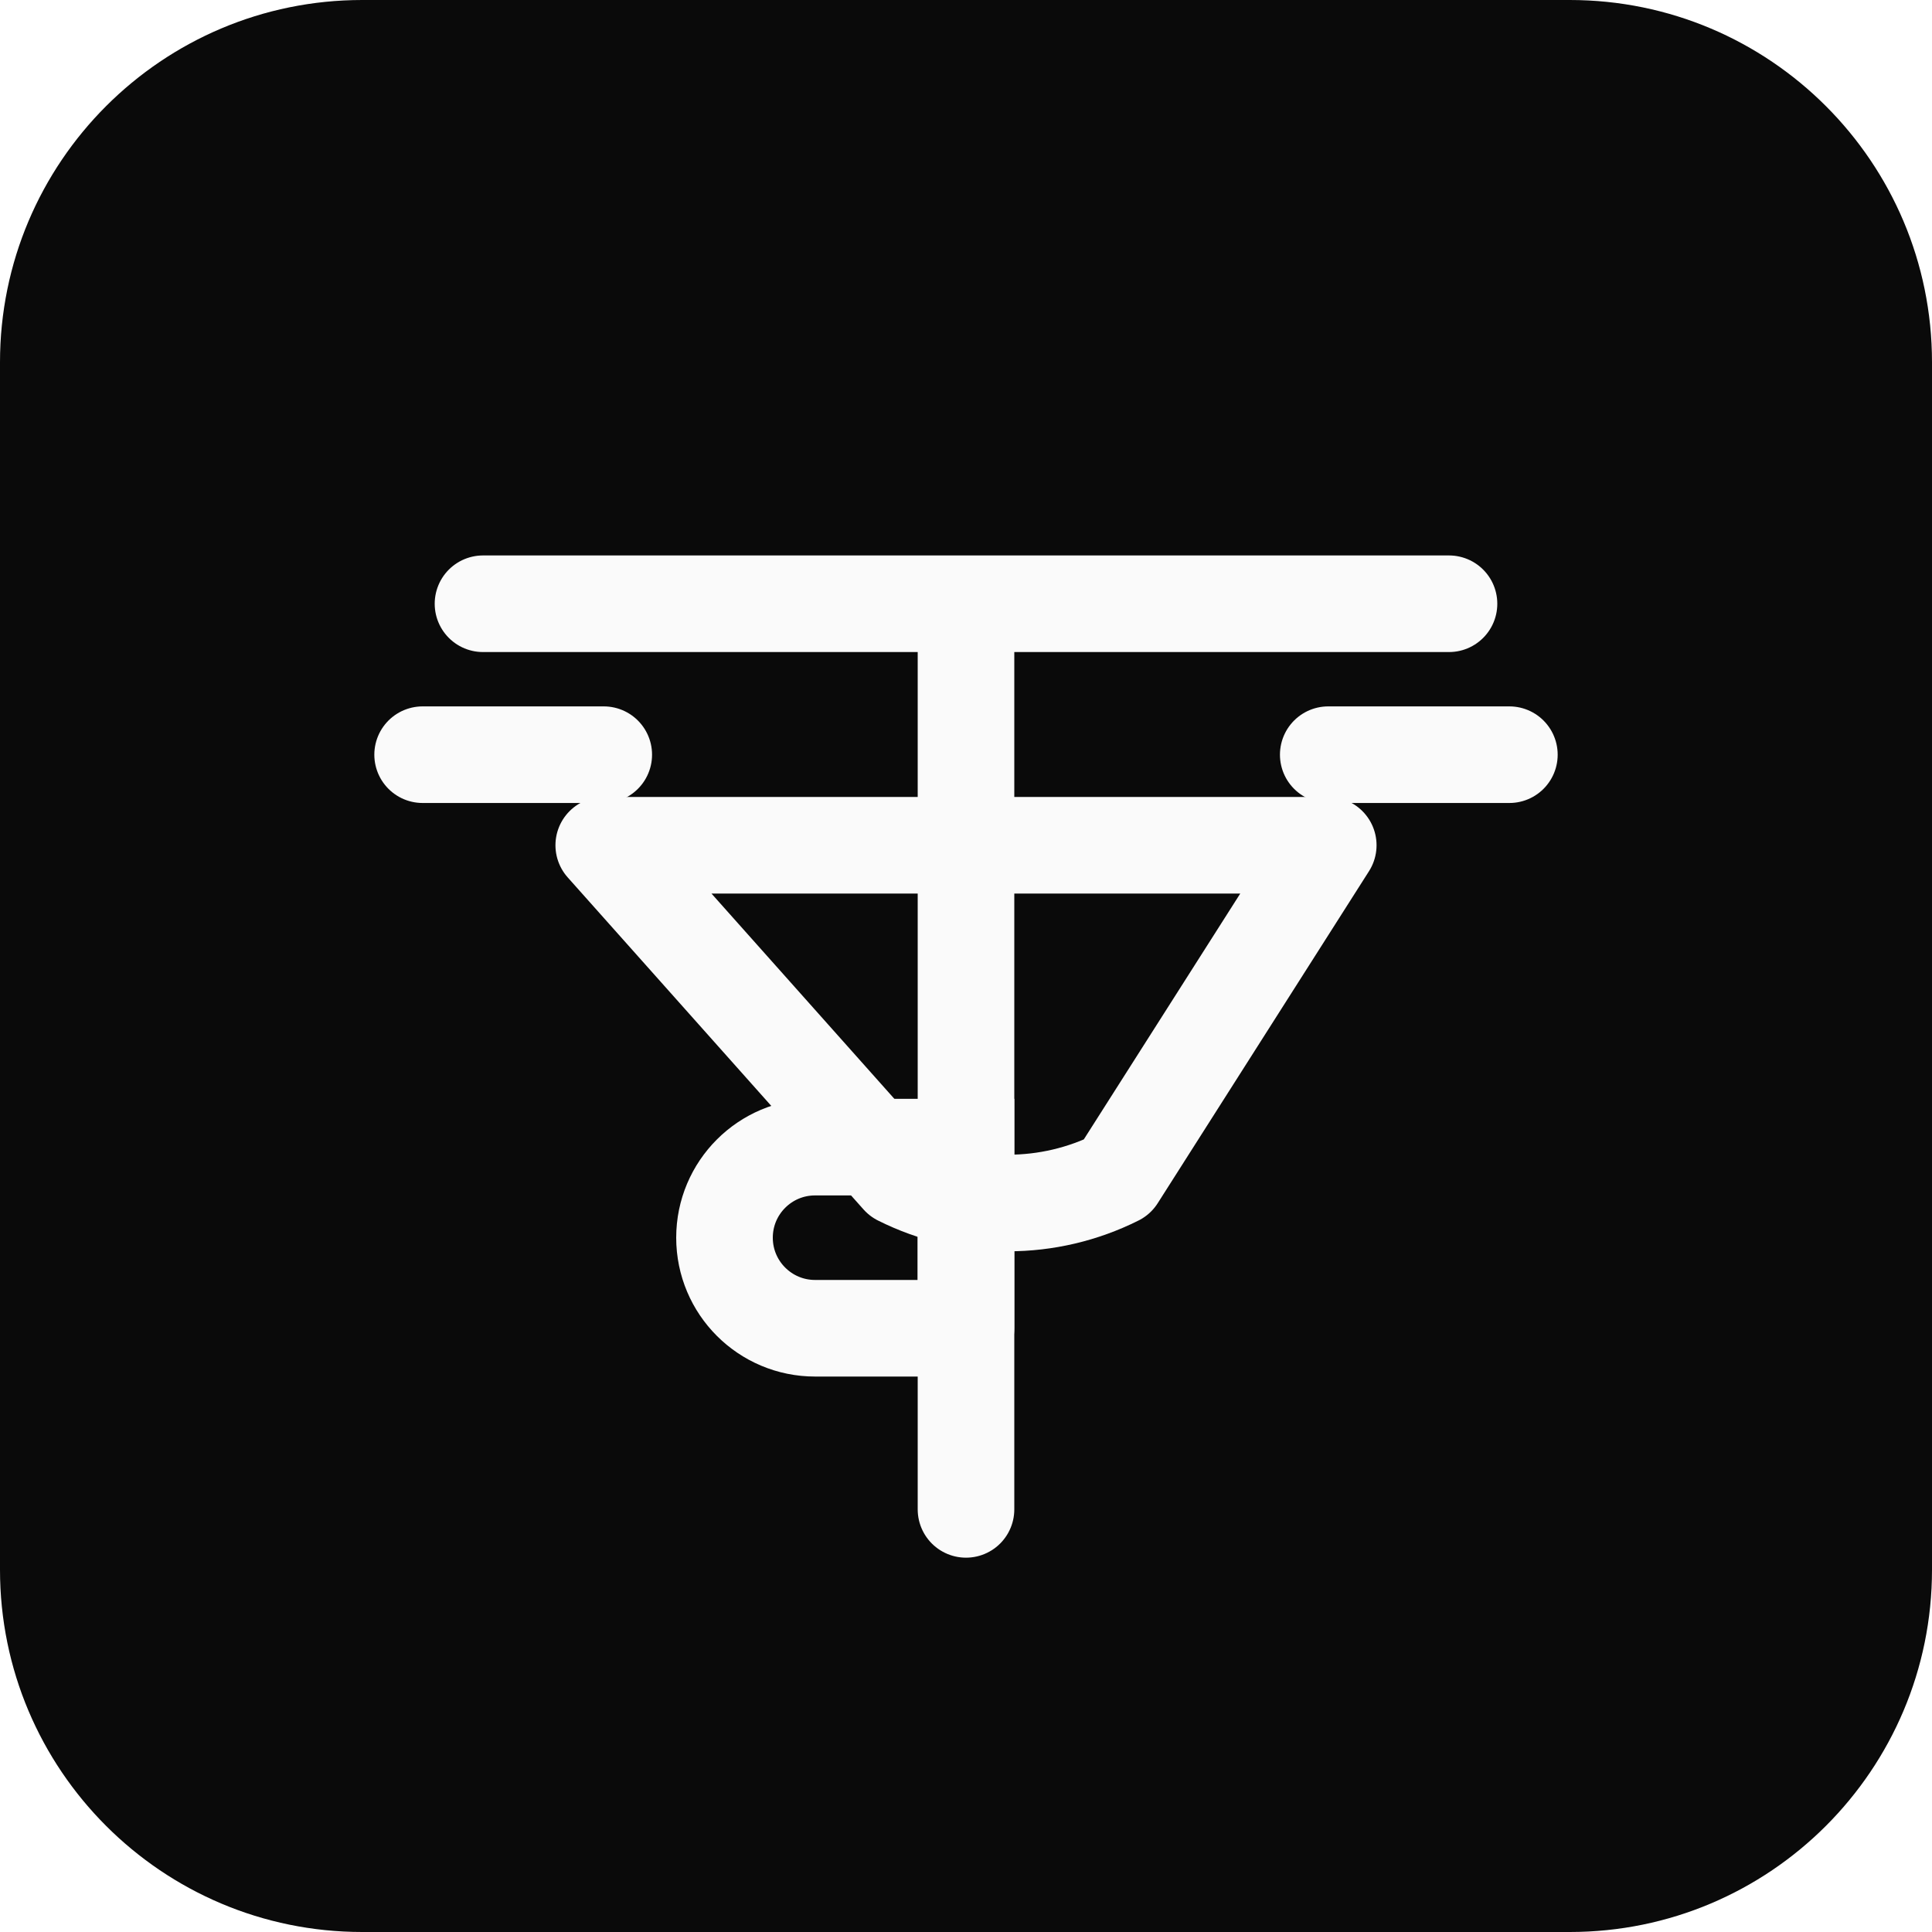
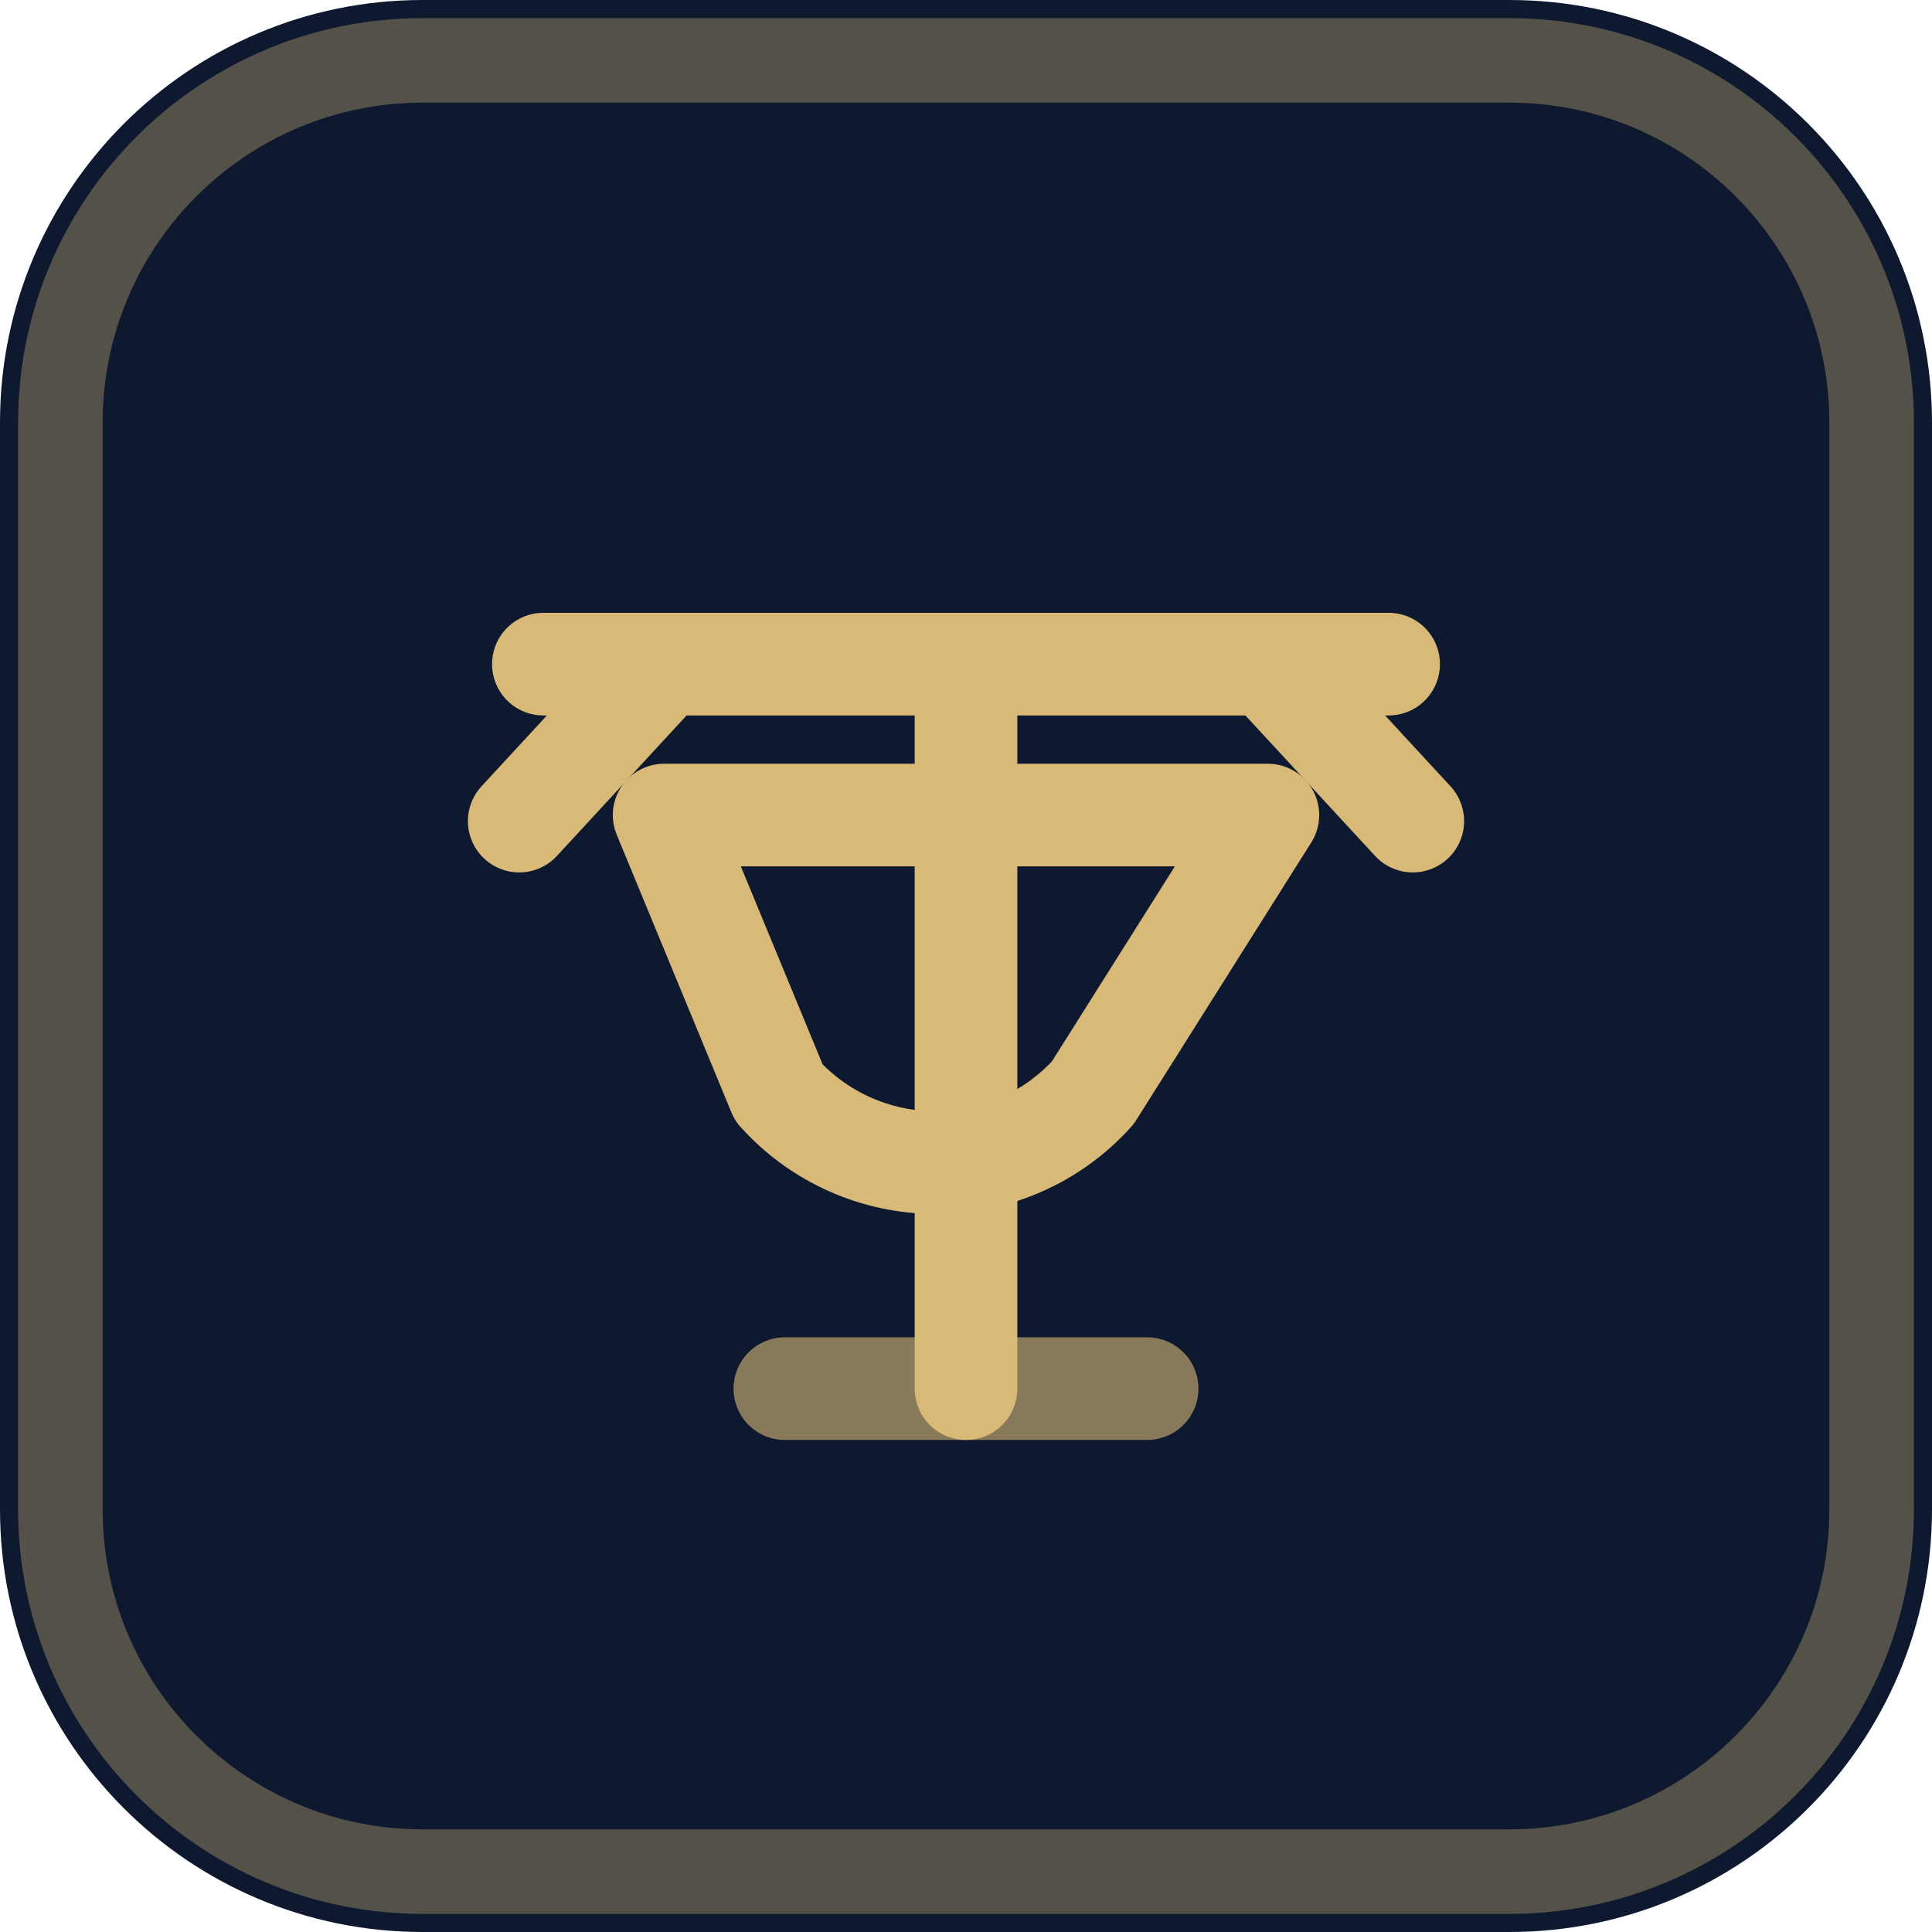
<svg xmlns="http://www.w3.org/2000/svg" viewBox="0 0 32 32" fill="none">
-   <rect width="32" height="32" rx="6" fill="#0a0a0a" />
-   <path d="M8 10h16M16 10v12M10 14h12l-3.5 5.5A4.02 4.02 0 0 1 14.9 19.5L10 14Z" fill="none" stroke="#fafafa" stroke-width="1.6" stroke-linecap="round" stroke-linejoin="round" />
-   <path d="M16 22h-2.5a1.5 1.5 0 0 1 0-3H16v3ZM16 22v3M10 12.5h-3M22 12.5h3" stroke="#fafafa" stroke-width="1.6" stroke-linecap="round" />
+   <rect width="32" height="32" rx="7" fill="#0E1930" />
+   <rect x="1" y="1" width="30" height="30" rx="6" fill="none" stroke="#D8B978" stroke-opacity="0.35" stroke-width="1.4" />
+   <g stroke="#D8B978" stroke-width="1.7" stroke-linecap="round" stroke-linejoin="round">
+     <path d="M9 11h14" />
+     <path d="M16 11v12" />
+     <path d="M11 13.5h10l-2.9 4.6a3.5 3.5 0 0 1-5.2 0L11 13.5Z" />
+   </g>
+   <g stroke="#D8B978" stroke-width="1.7" stroke-linecap="round">
+     <path d="M11 11l-2.4 2.6M21 11l2.4 2.6" />
+     <path d="M13 23h6" opacity="0.6" />
+   </g>
</svg>
